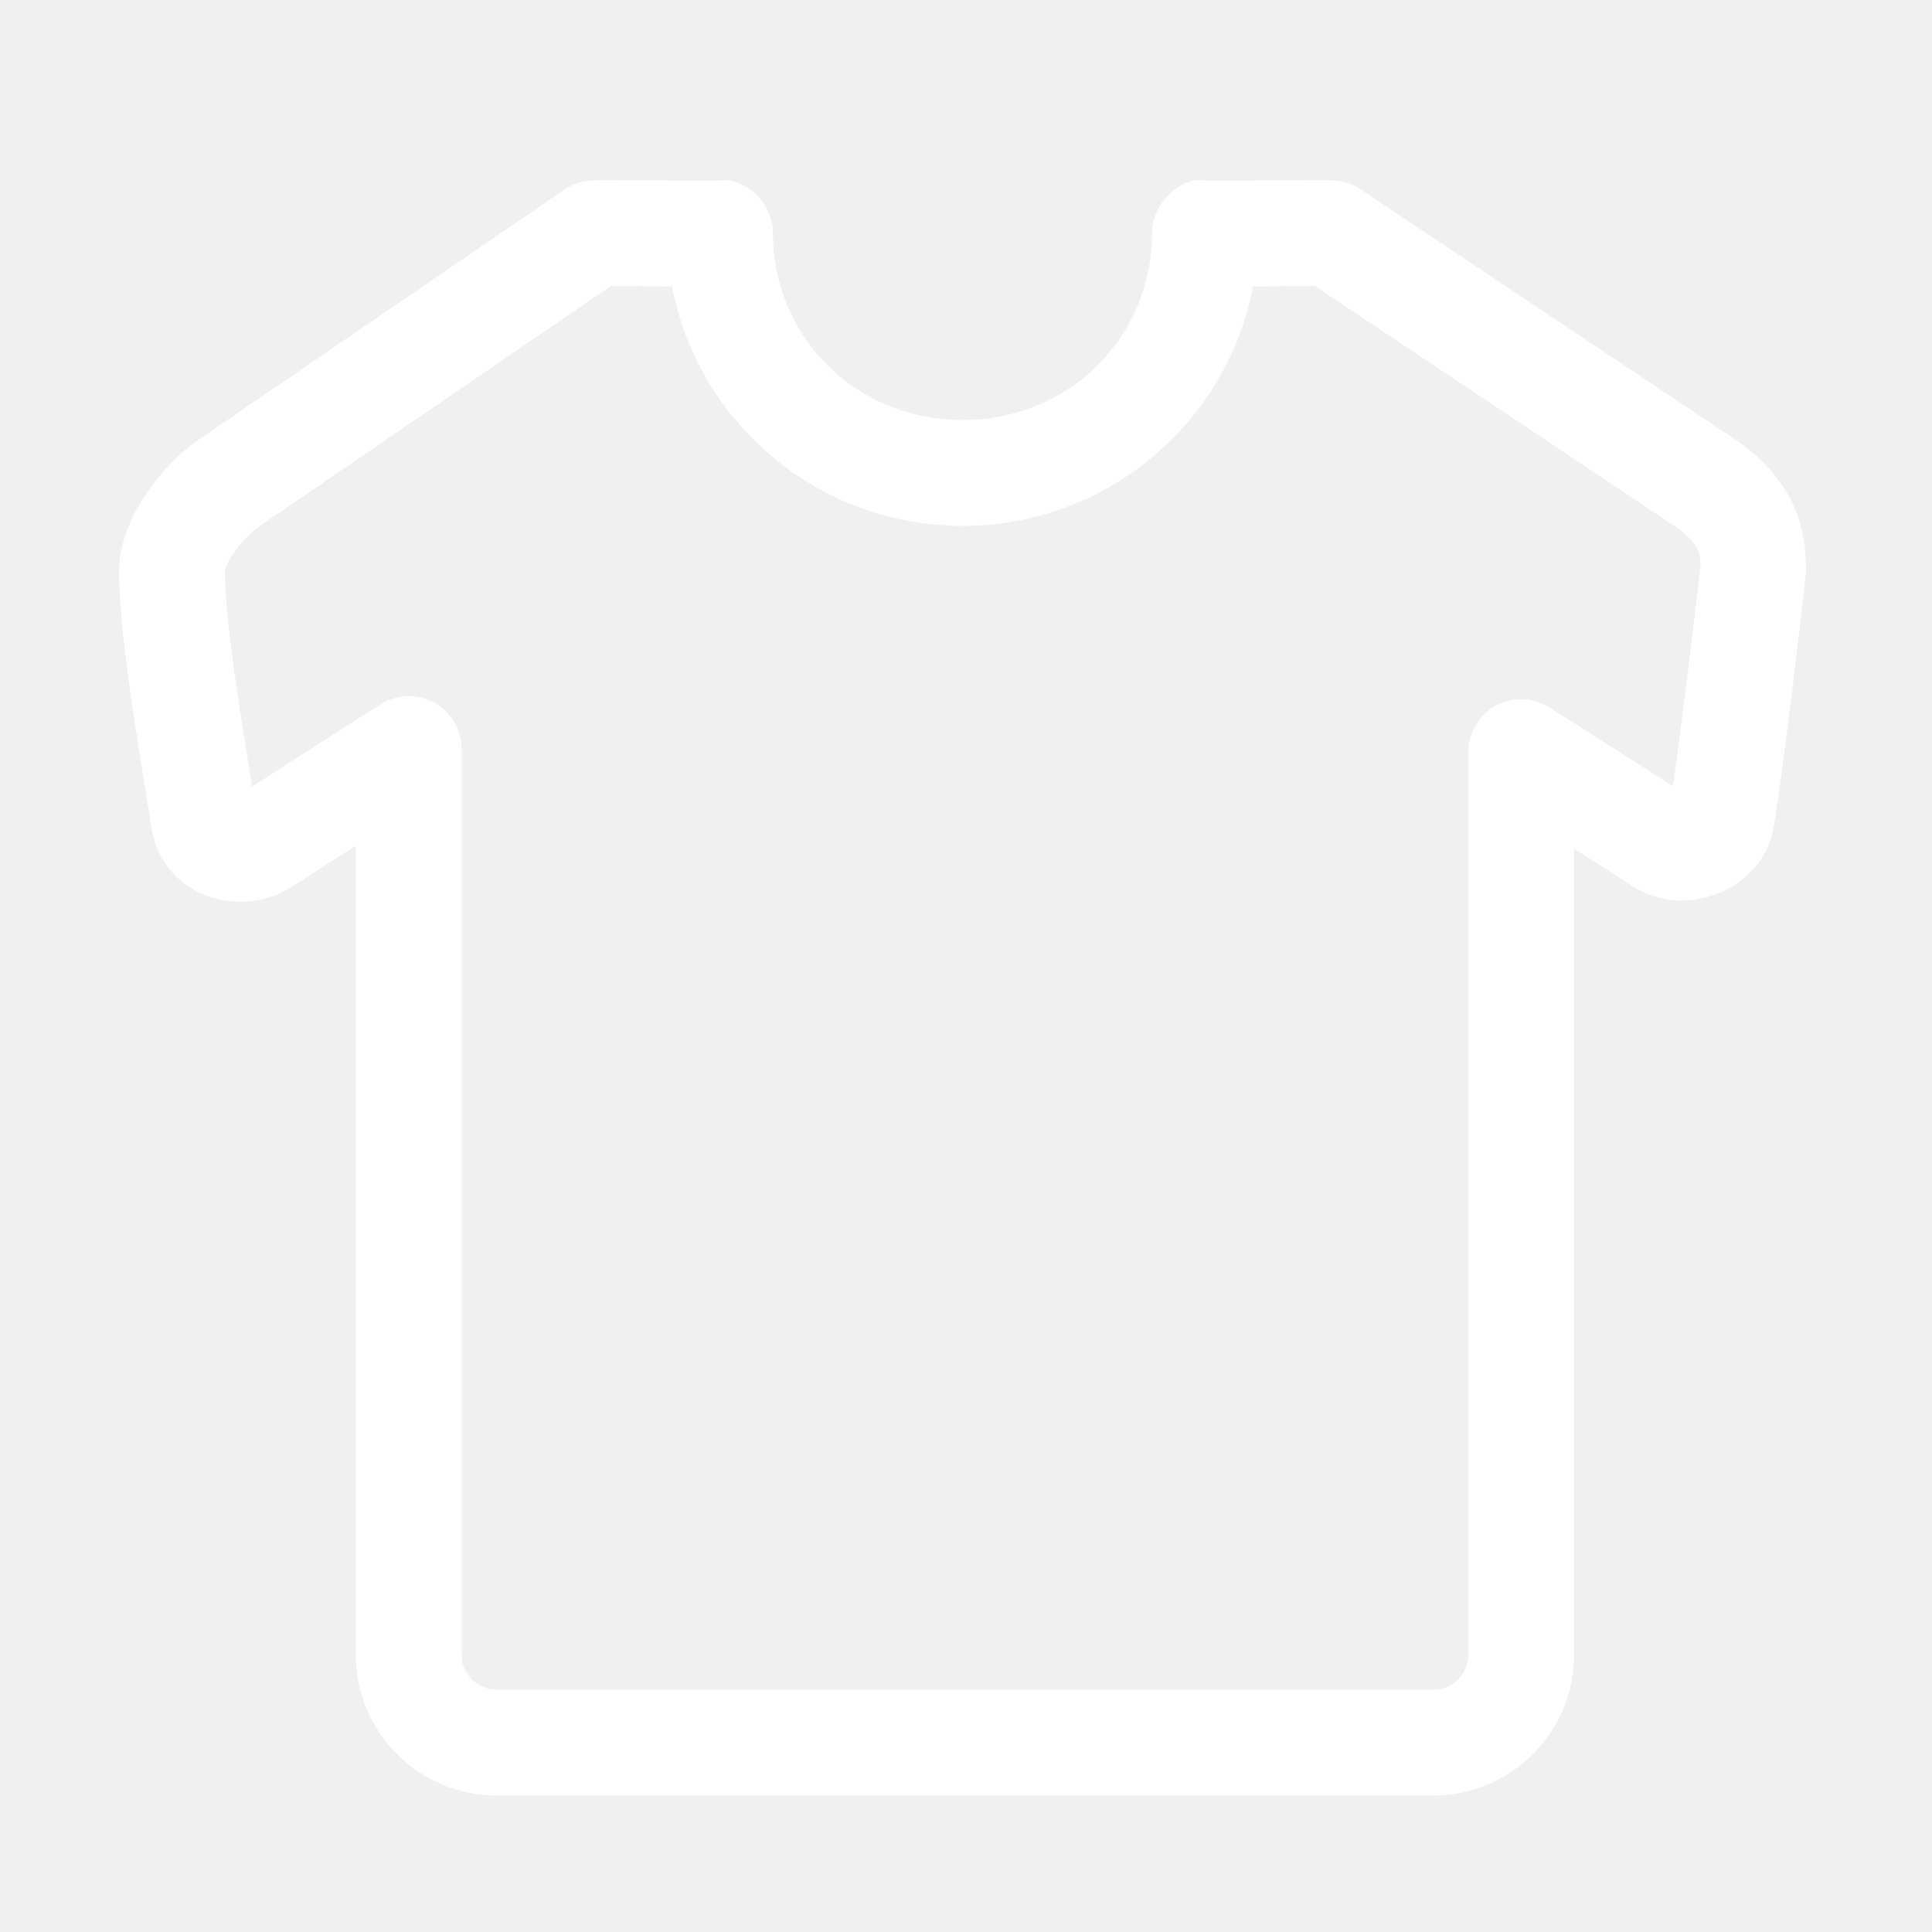
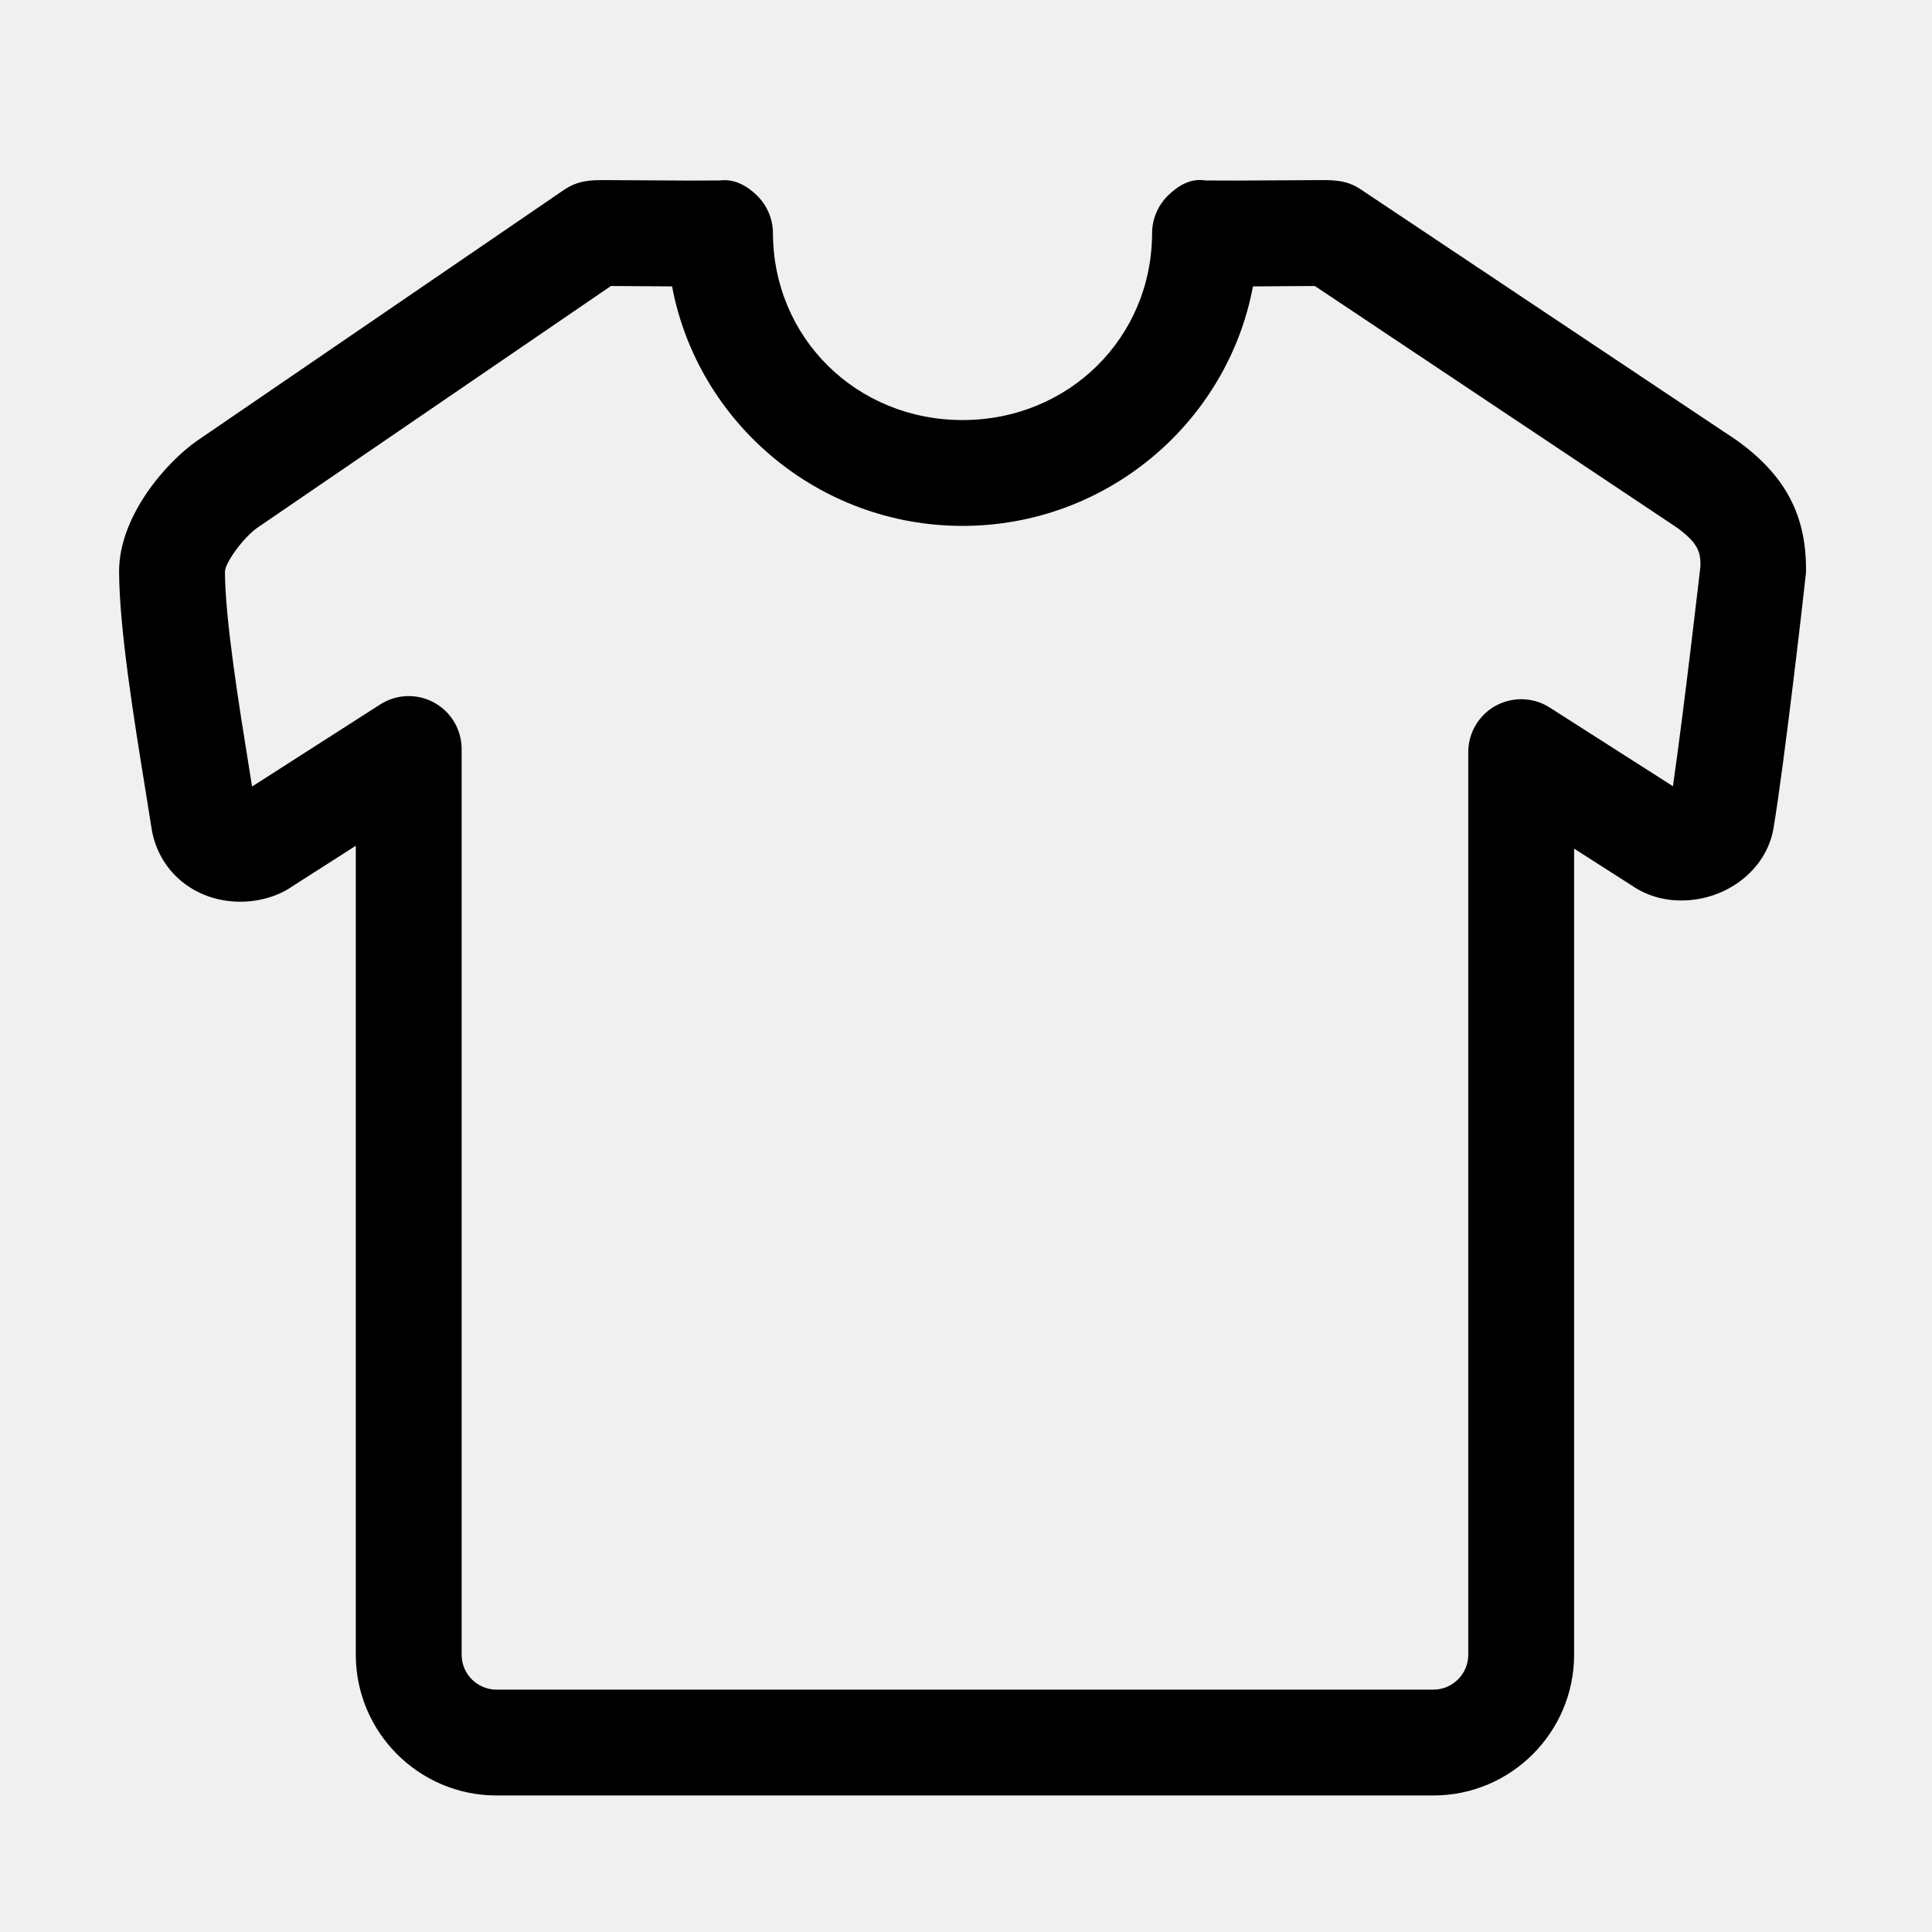
<svg xmlns="http://www.w3.org/2000/svg" t="1697775445647" class="icon" viewBox="0 0 1024 1024" version="1.1" p-id="4955" width="200" height="200">
-   <path d="M759.695 951.642H263.193c-41.143 0-74.615-33.473-74.615-74.615V448.264l-33.911 21.694c-7.176 4.958-17.12 7.971-27.227 7.971-24.242 0-43.635-16.107-47.168-39.197l-3.479-21.804c-5.725-35.417-13.586-83.928-13.669-113.949-0.082-29.747 25.447-58.427 41.553-69.52L299.048 100.554c7.642-5.095 14.408-5.095 21.557-5.095l44.265 0.247 16.572-0.055c7.807-1.041 14.655 2.876 19.914 8.108a28.085 28.085 0 0 1 8.327 19.859c0.164 55.523 44.292 99.021 100.473 99.021 56.181 0 100.336-43.498 100.473-99.021a28.175 28.175 0 0 1 8.3-19.859c5.286-5.259 12.134-9.45 19.941-8.108l16.627 0.055 44.402-0.247c7.314 0 14.217 0 21.666 5.149l198.864 132.713c26.159 18.764 37.253 40.211 36.787 70.123-0.657 6.793-11.56 102.062-17.23 135.589-3.671 21.804-24.68 38.239-48.867 38.239-9.587 0-18.571-2.685-26.022-7.807l-30.788-19.667v427.229c0.003 41.142-33.47 74.615-74.613 74.615z m-543.069-582.704c4.629 0 9.258 1.151 13.45 3.452 9.012 4.903 14.6 14.353 14.6 24.598v480.04c0 10.217 8.3 18.517 18.517 18.517h496.502c10.217 0 18.517-8.3 18.517-18.517V398.63a28.063 28.063 0 0 1 14.572-24.598c9.039-4.876 19.914-4.547 28.569 0.958l65.329 41.717c5.752-39.581 14.518-116.032 14.627-116.881-0.028-7.149-1.123-11.998-12.792-20.379L696.886 151.584l-9.122 0.054c-6.465 0.054-14.462 0.137-23.666 0.164-13.532 72.095-77.464 126.933-153.941 126.933-76.45 0-140.383-54.838-153.941-126.933-9.148-0.028-17.065-0.11-23.502-0.164l-8.903-0.054-187.387 128.112c-7.067 4.876-16.901 18.106-17.202 23.174 0.082 25.53 7.533 71.519 12.956 105.102l1.424 8.903 67.904-43.498a27.938 27.938 0 0 1 15.121-4.439z" fill="#ffffff" p-id="4956" />
+   <path d="M759.695 951.642H263.193c-41.143 0-74.615-33.473-74.615-74.615V448.264l-33.911 21.694c-7.176 4.958-17.12 7.971-27.227 7.971-24.242 0-43.635-16.107-47.168-39.197l-3.479-21.804c-5.725-35.417-13.586-83.928-13.669-113.949-0.082-29.747 25.447-58.427 41.553-69.52L299.048 100.554c7.642-5.095 14.408-5.095 21.557-5.095l44.265 0.247 16.572-0.055c7.807-1.041 14.655 2.876 19.914 8.108a28.085 28.085 0 0 1 8.327 19.859c0.164 55.523 44.292 99.021 100.473 99.021 56.181 0 100.336-43.498 100.473-99.021a28.175 28.175 0 0 1 8.3-19.859c5.286-5.259 12.134-9.45 19.941-8.108l16.627 0.055 44.402-0.247c7.314 0 14.217 0 21.666 5.149l198.864 132.713c26.159 18.764 37.253 40.211 36.787 70.123-0.657 6.793-11.56 102.062-17.23 135.589-3.671 21.804-24.68 38.239-48.867 38.239-9.587 0-18.571-2.685-26.022-7.807l-30.788-19.667v427.229c0.003 41.142-33.47 74.615-74.613 74.615z m-543.069-582.704c4.629 0 9.258 1.151 13.45 3.452 9.012 4.903 14.6 14.353 14.6 24.598v480.04c0 10.217 8.3 18.517 18.517 18.517h496.502c10.217 0 18.517-8.3 18.517-18.517V398.63a28.063 28.063 0 0 1 14.572-24.598c9.039-4.876 19.914-4.547 28.569 0.958l65.329 41.717c5.752-39.581 14.518-116.032 14.627-116.881-0.028-7.149-1.123-11.998-12.792-20.379L696.886 151.584l-9.122 0.054c-6.465 0.054-14.462 0.137-23.666 0.164-13.532 72.095-77.464 126.933-153.941 126.933-76.45 0-140.383-54.838-153.941-126.933-9.148-0.028-17.065-0.11-23.502-0.164l-8.903-0.054-187.387 128.112c-7.067 4.876-16.901 18.106-17.202 23.174 0.082 25.53 7.533 71.519 12.956 105.102l1.424 8.903 67.904-43.498a27.938 27.938 0 0 1 15.121-4.439z" p-id="4956" />
</svg>
